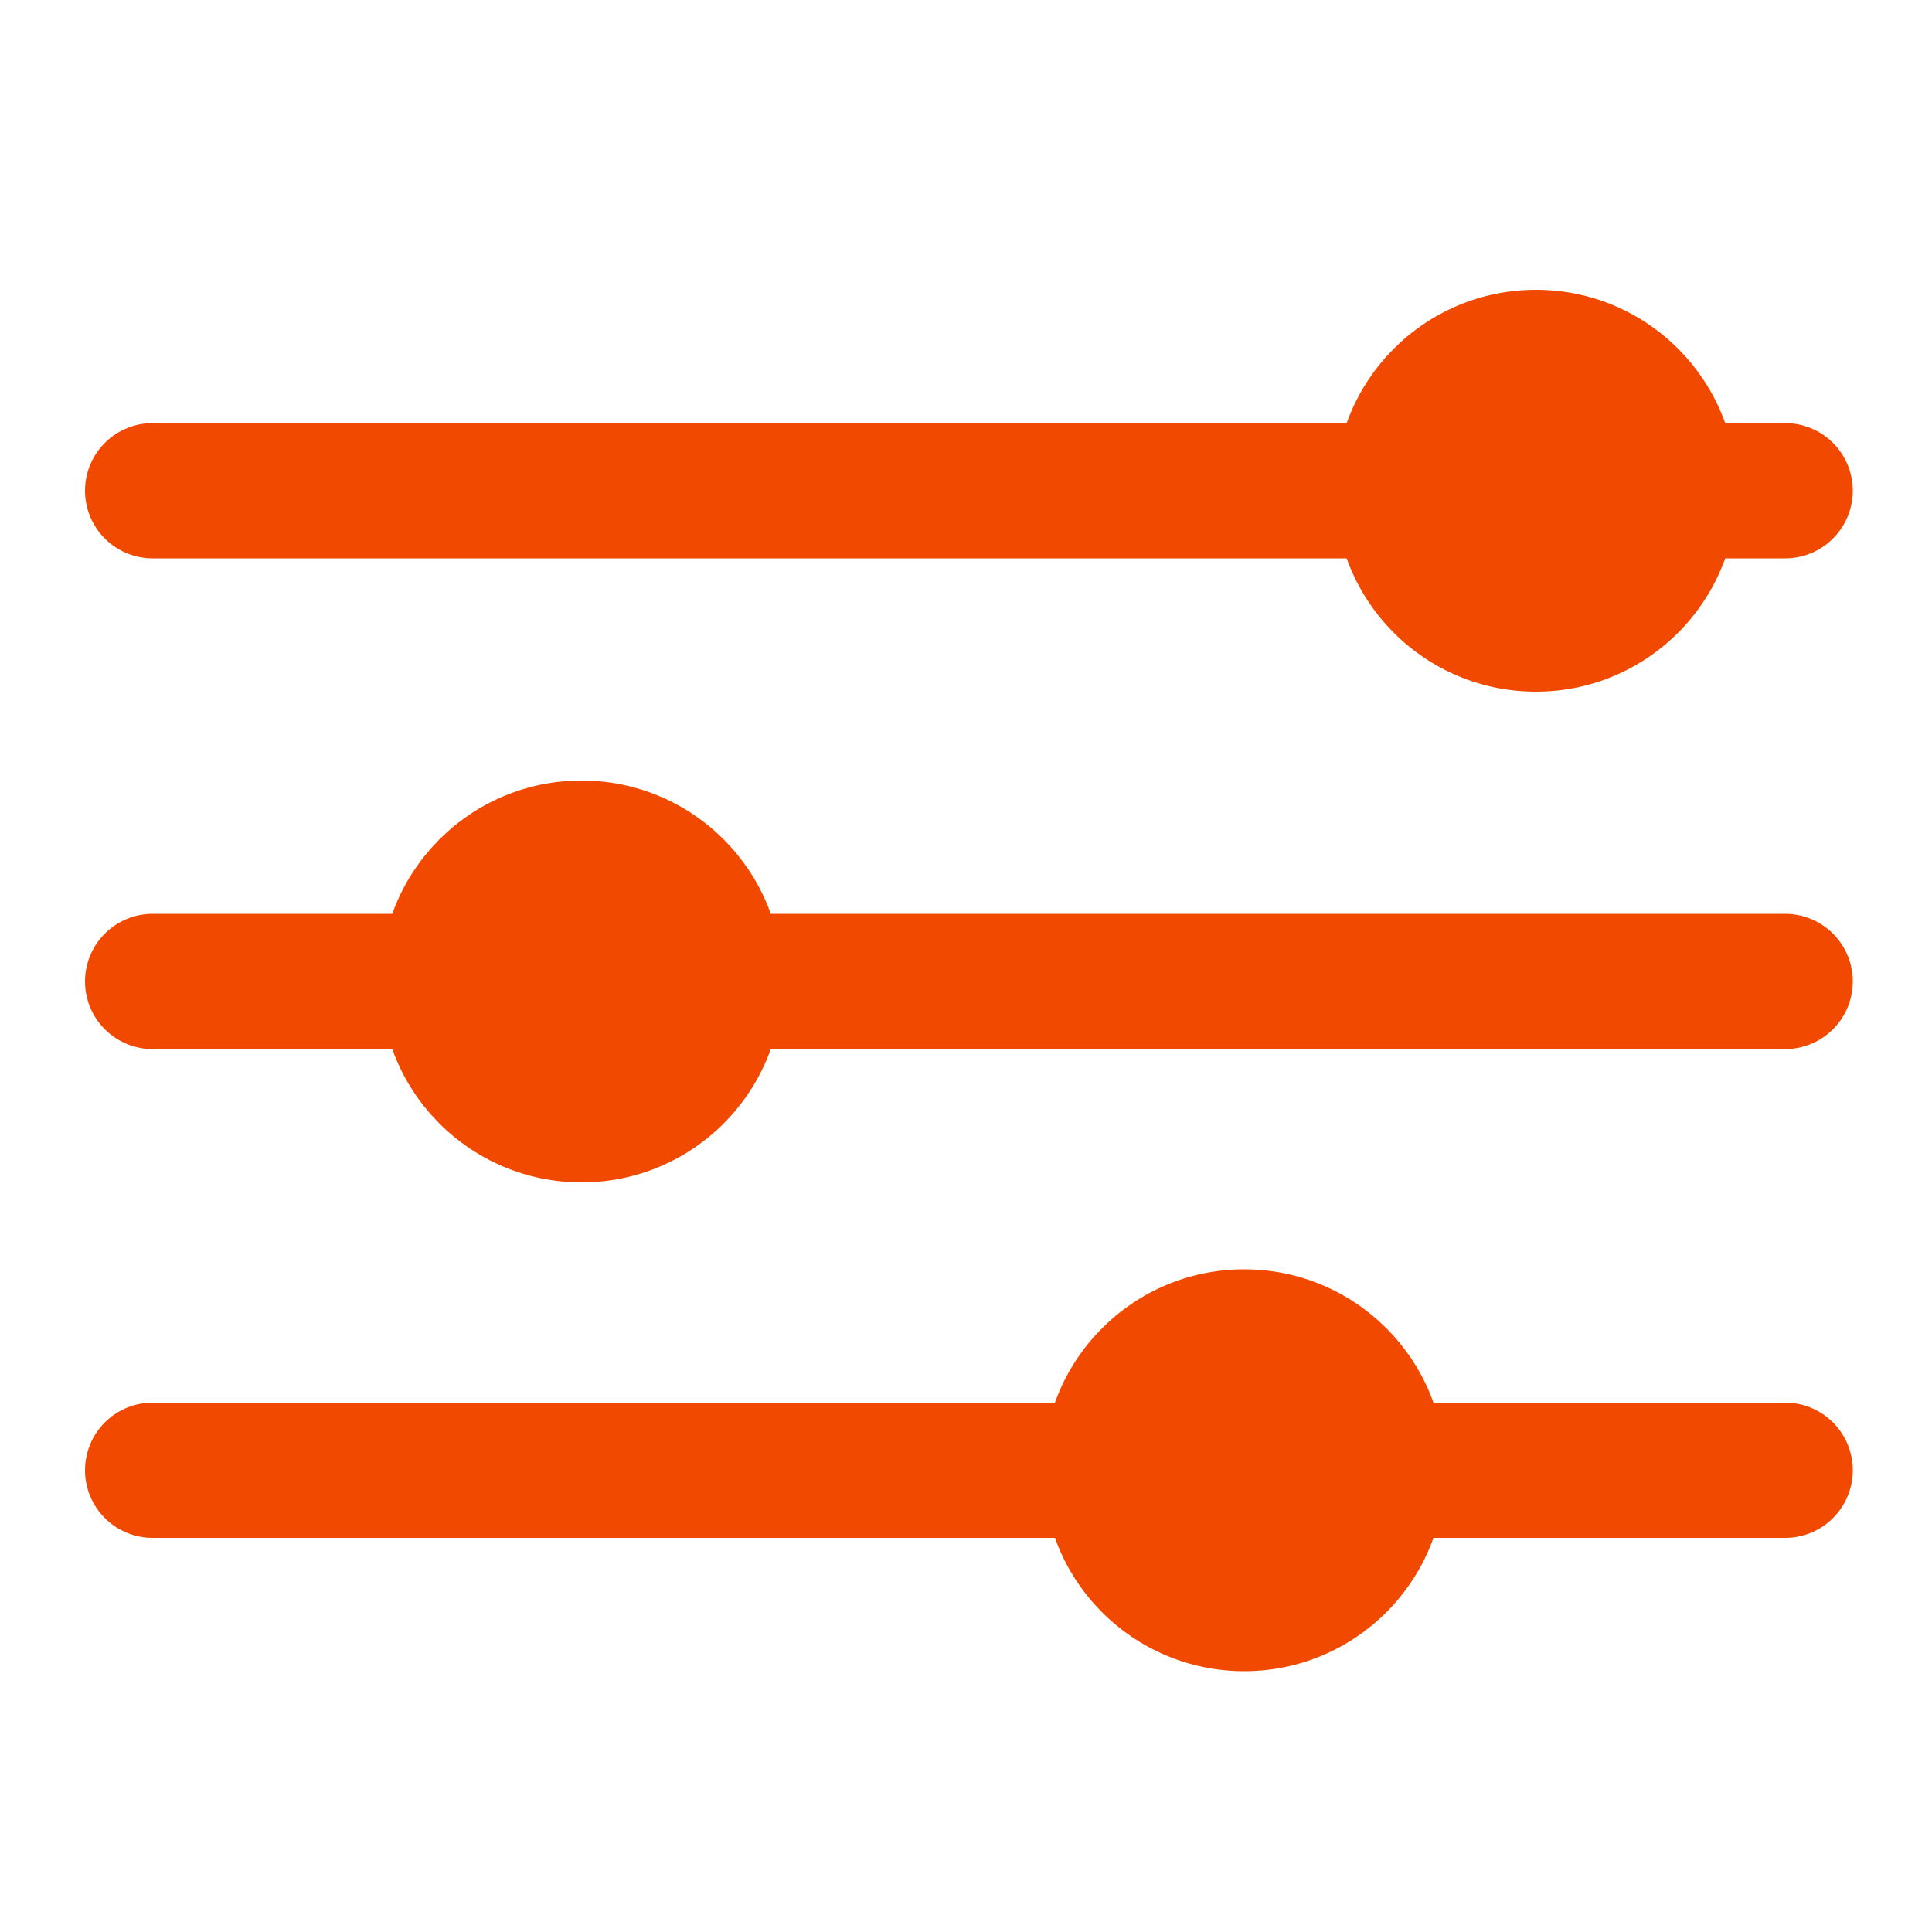
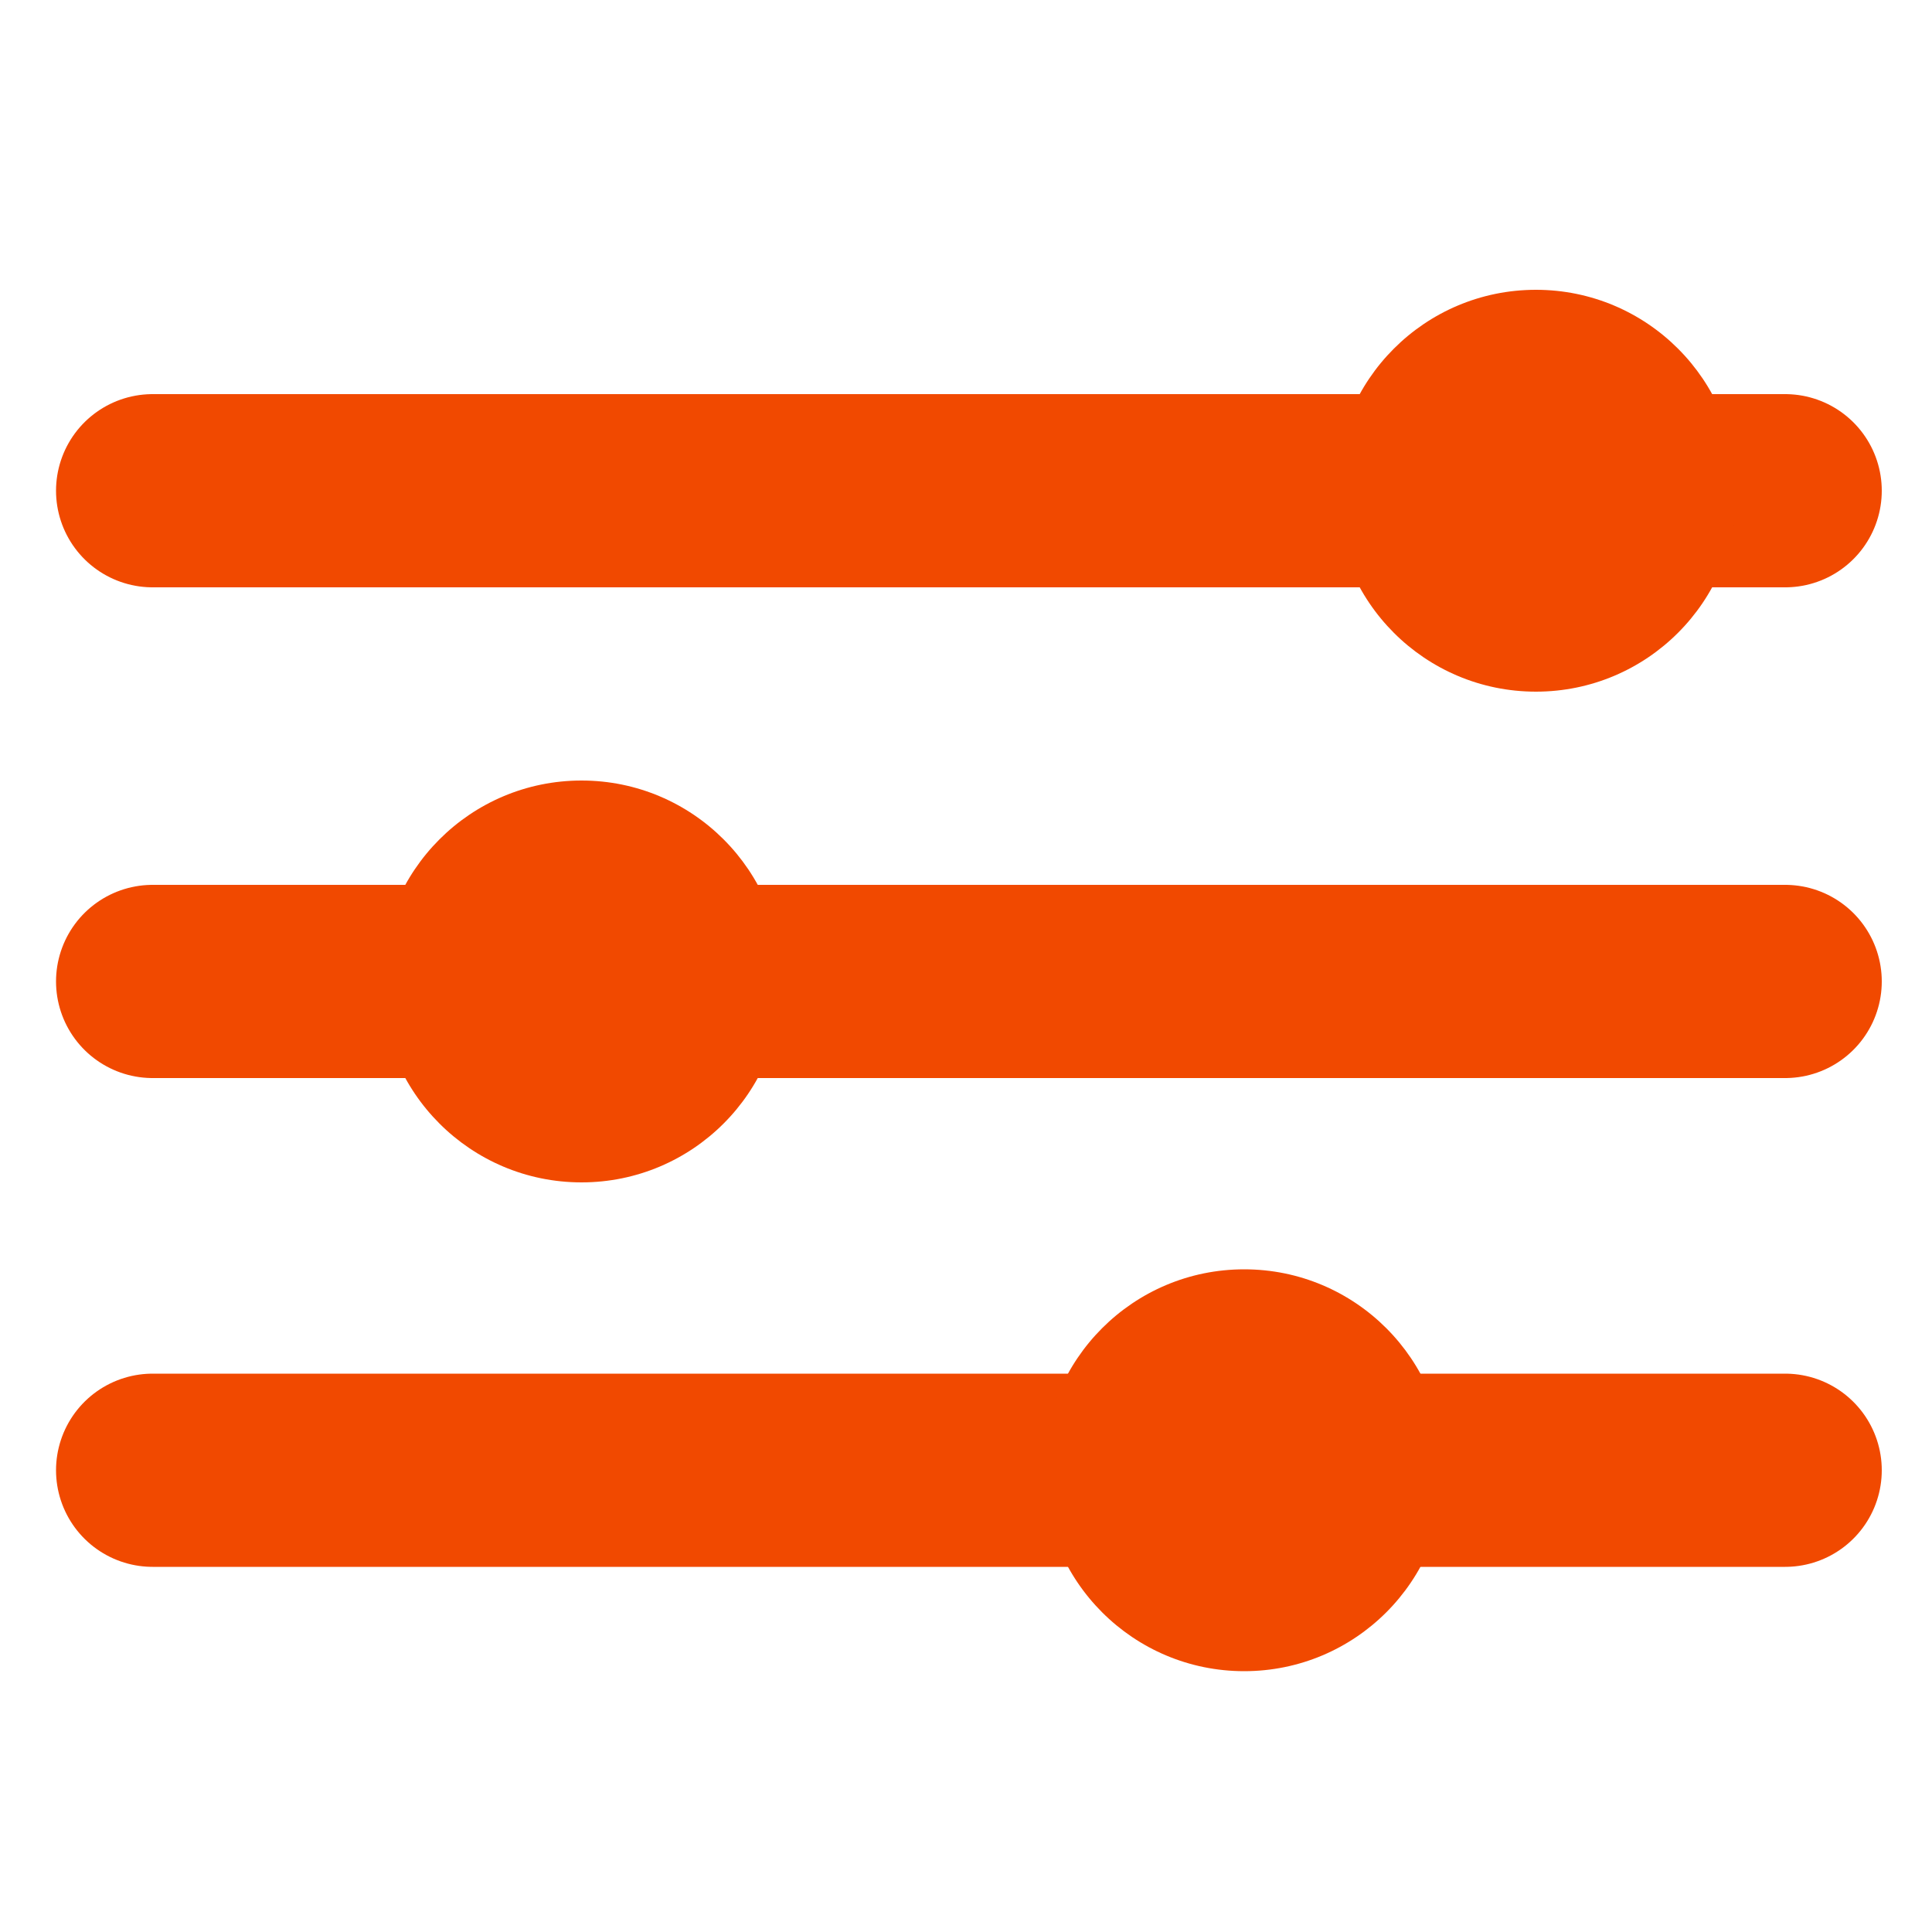
<svg xmlns="http://www.w3.org/2000/svg" version="1.1" id="Capa_1" x="0px" y="0px" viewBox="0 0 100 100" style="enable-background:new 0 0 100 100;" xml:space="preserve">
  <style type="text/css">
- 	.st0{fill:none;stroke:#f14900;stroke-width:7;stroke-linecap:round;stroke-miterlimit:10;}
- 	.st1{fill:#f14900;}
+ 	.st0{fill:none;stroke:#F14900;stroke-width:10;stroke-linecap:round;stroke-miterlimit:10;}
+ 	.st1{fill:#F14900;}
</style>
  <line class="st0" x1="7.9" y1="25.4" x2="92.4" y2="25.4" />
  <line class="st0" x1="7.9" y1="50.8" x2="92.4" y2="50.8" />
  <line class="st0" x1="7.9" y1="76.1" x2="92.4" y2="76.1" />
  <circle class="st1" cx="79.5" cy="25.4" r="10.4" />
  <circle class="st1" cx="30.1" cy="50.8" r="10.4" />
  <circle class="st1" cx="64.4" cy="76.1" r="10.4" />
</svg>
